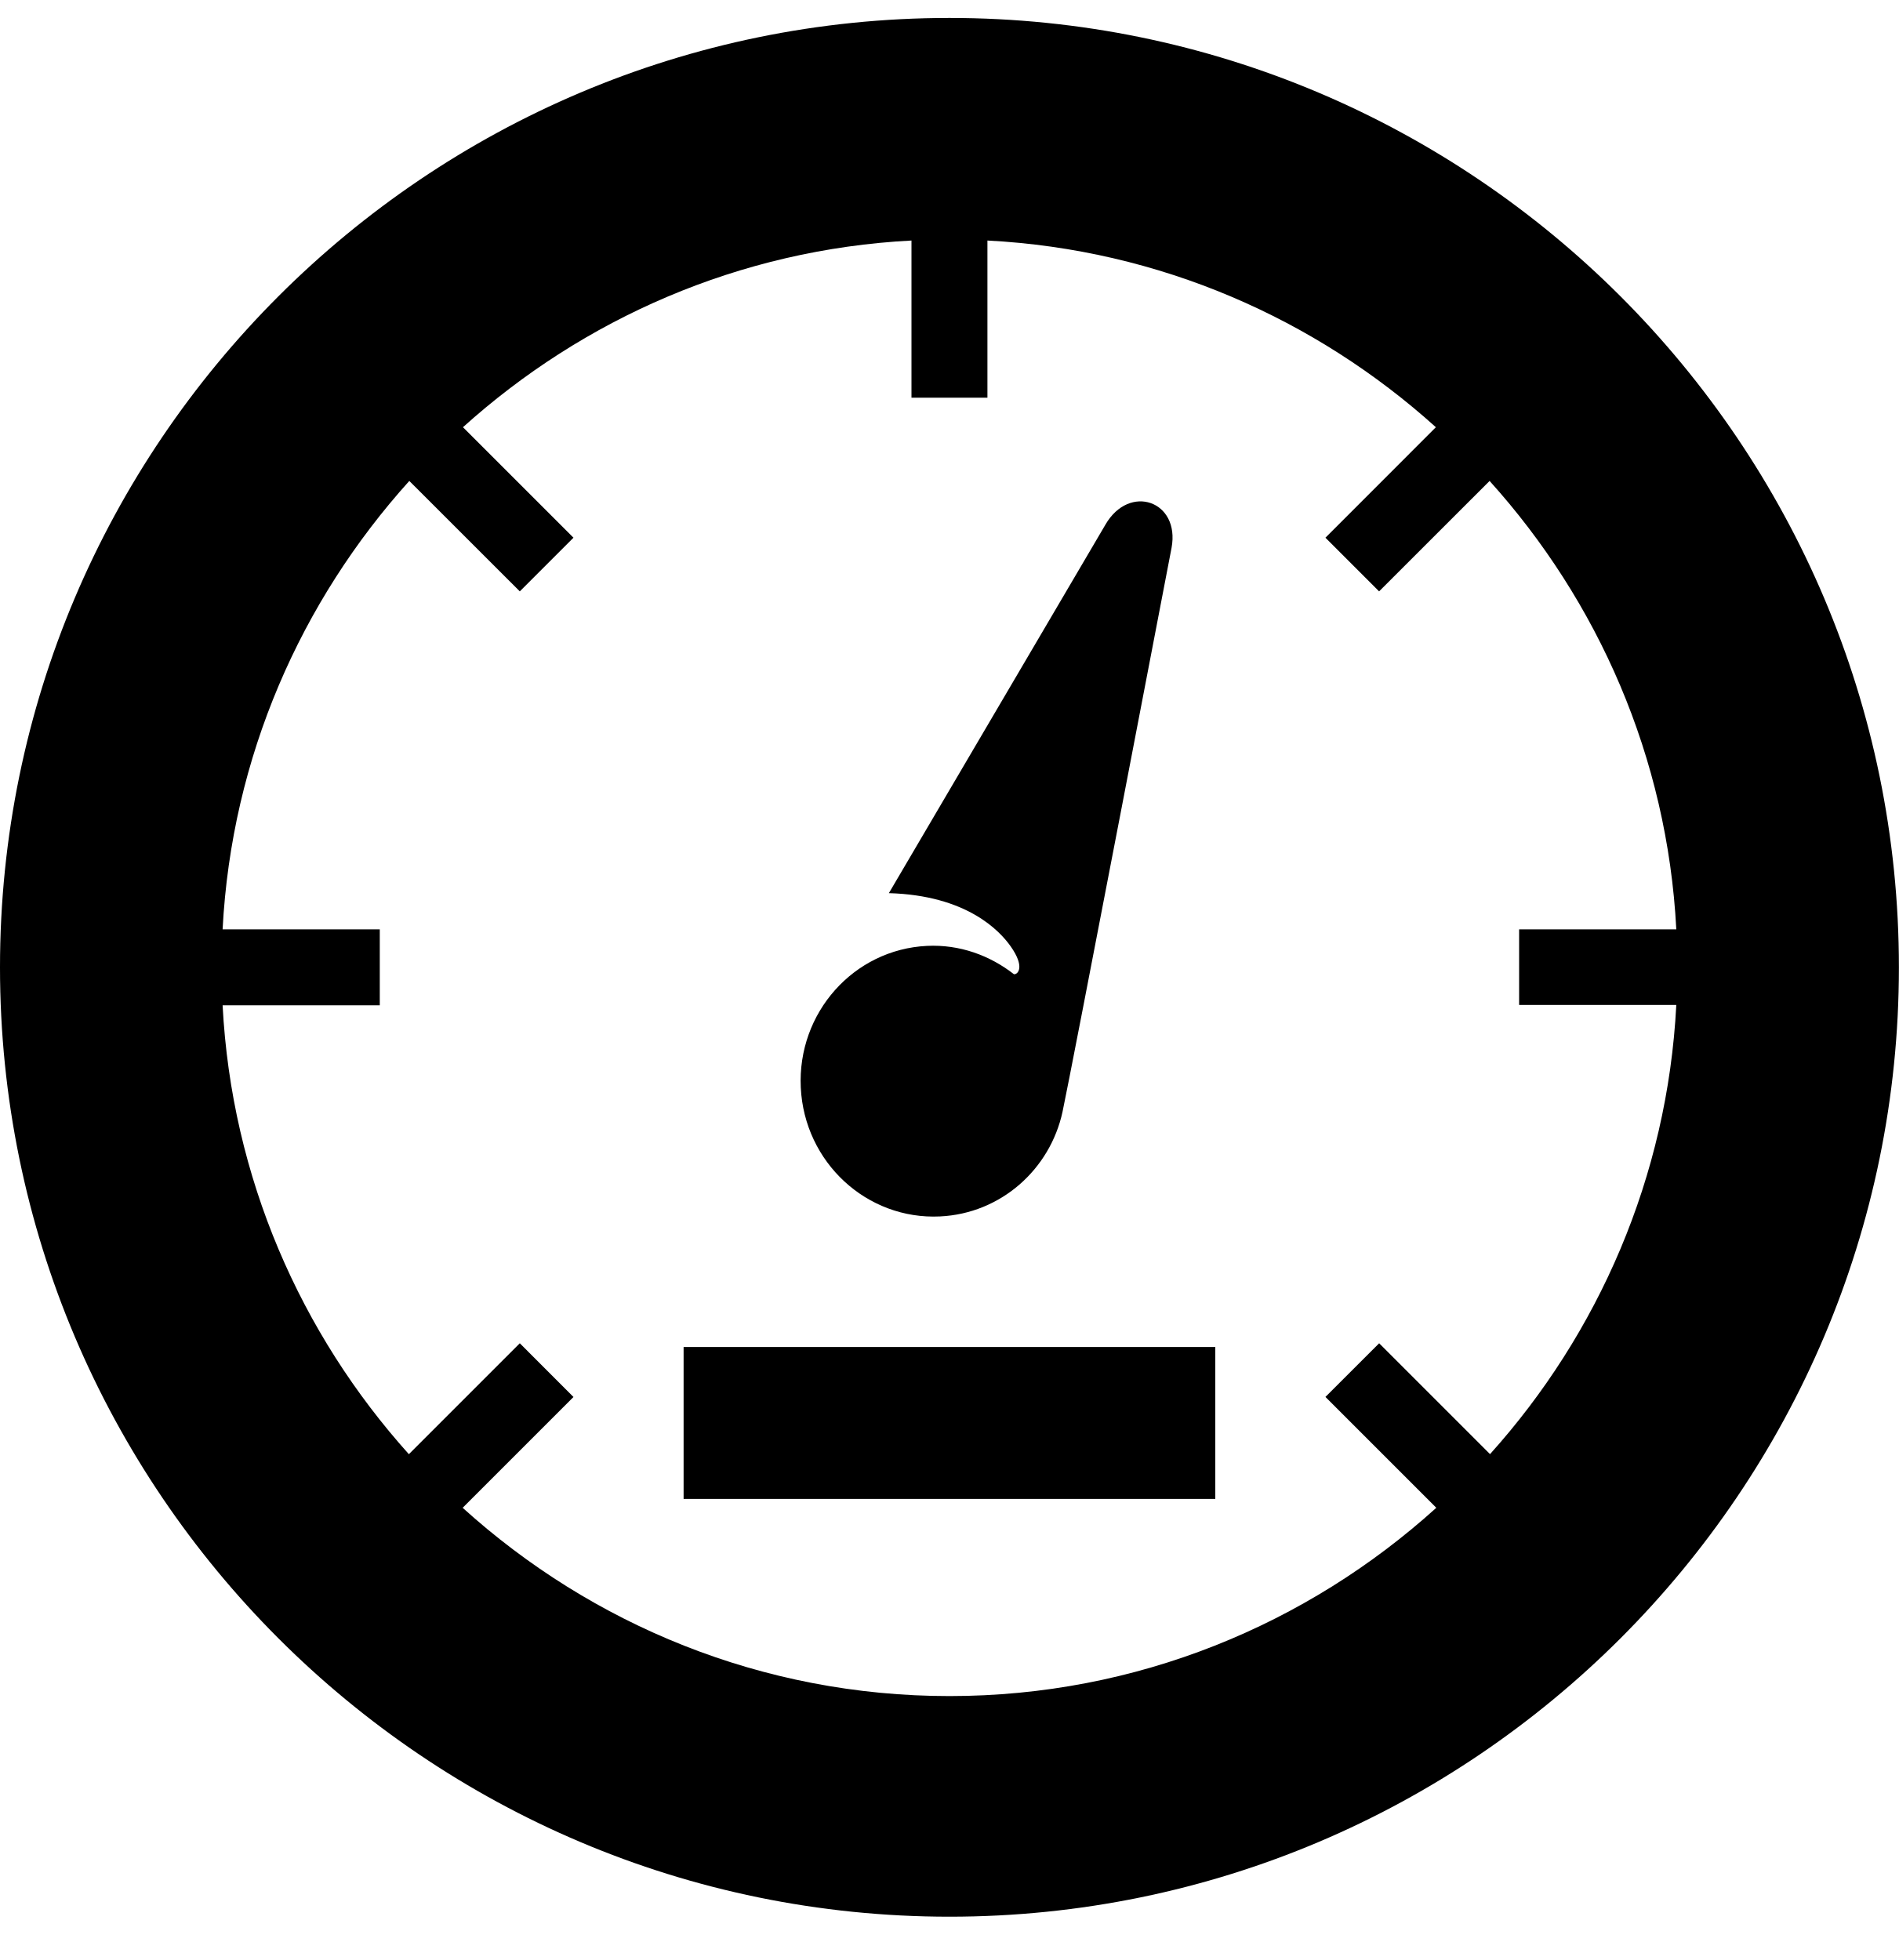
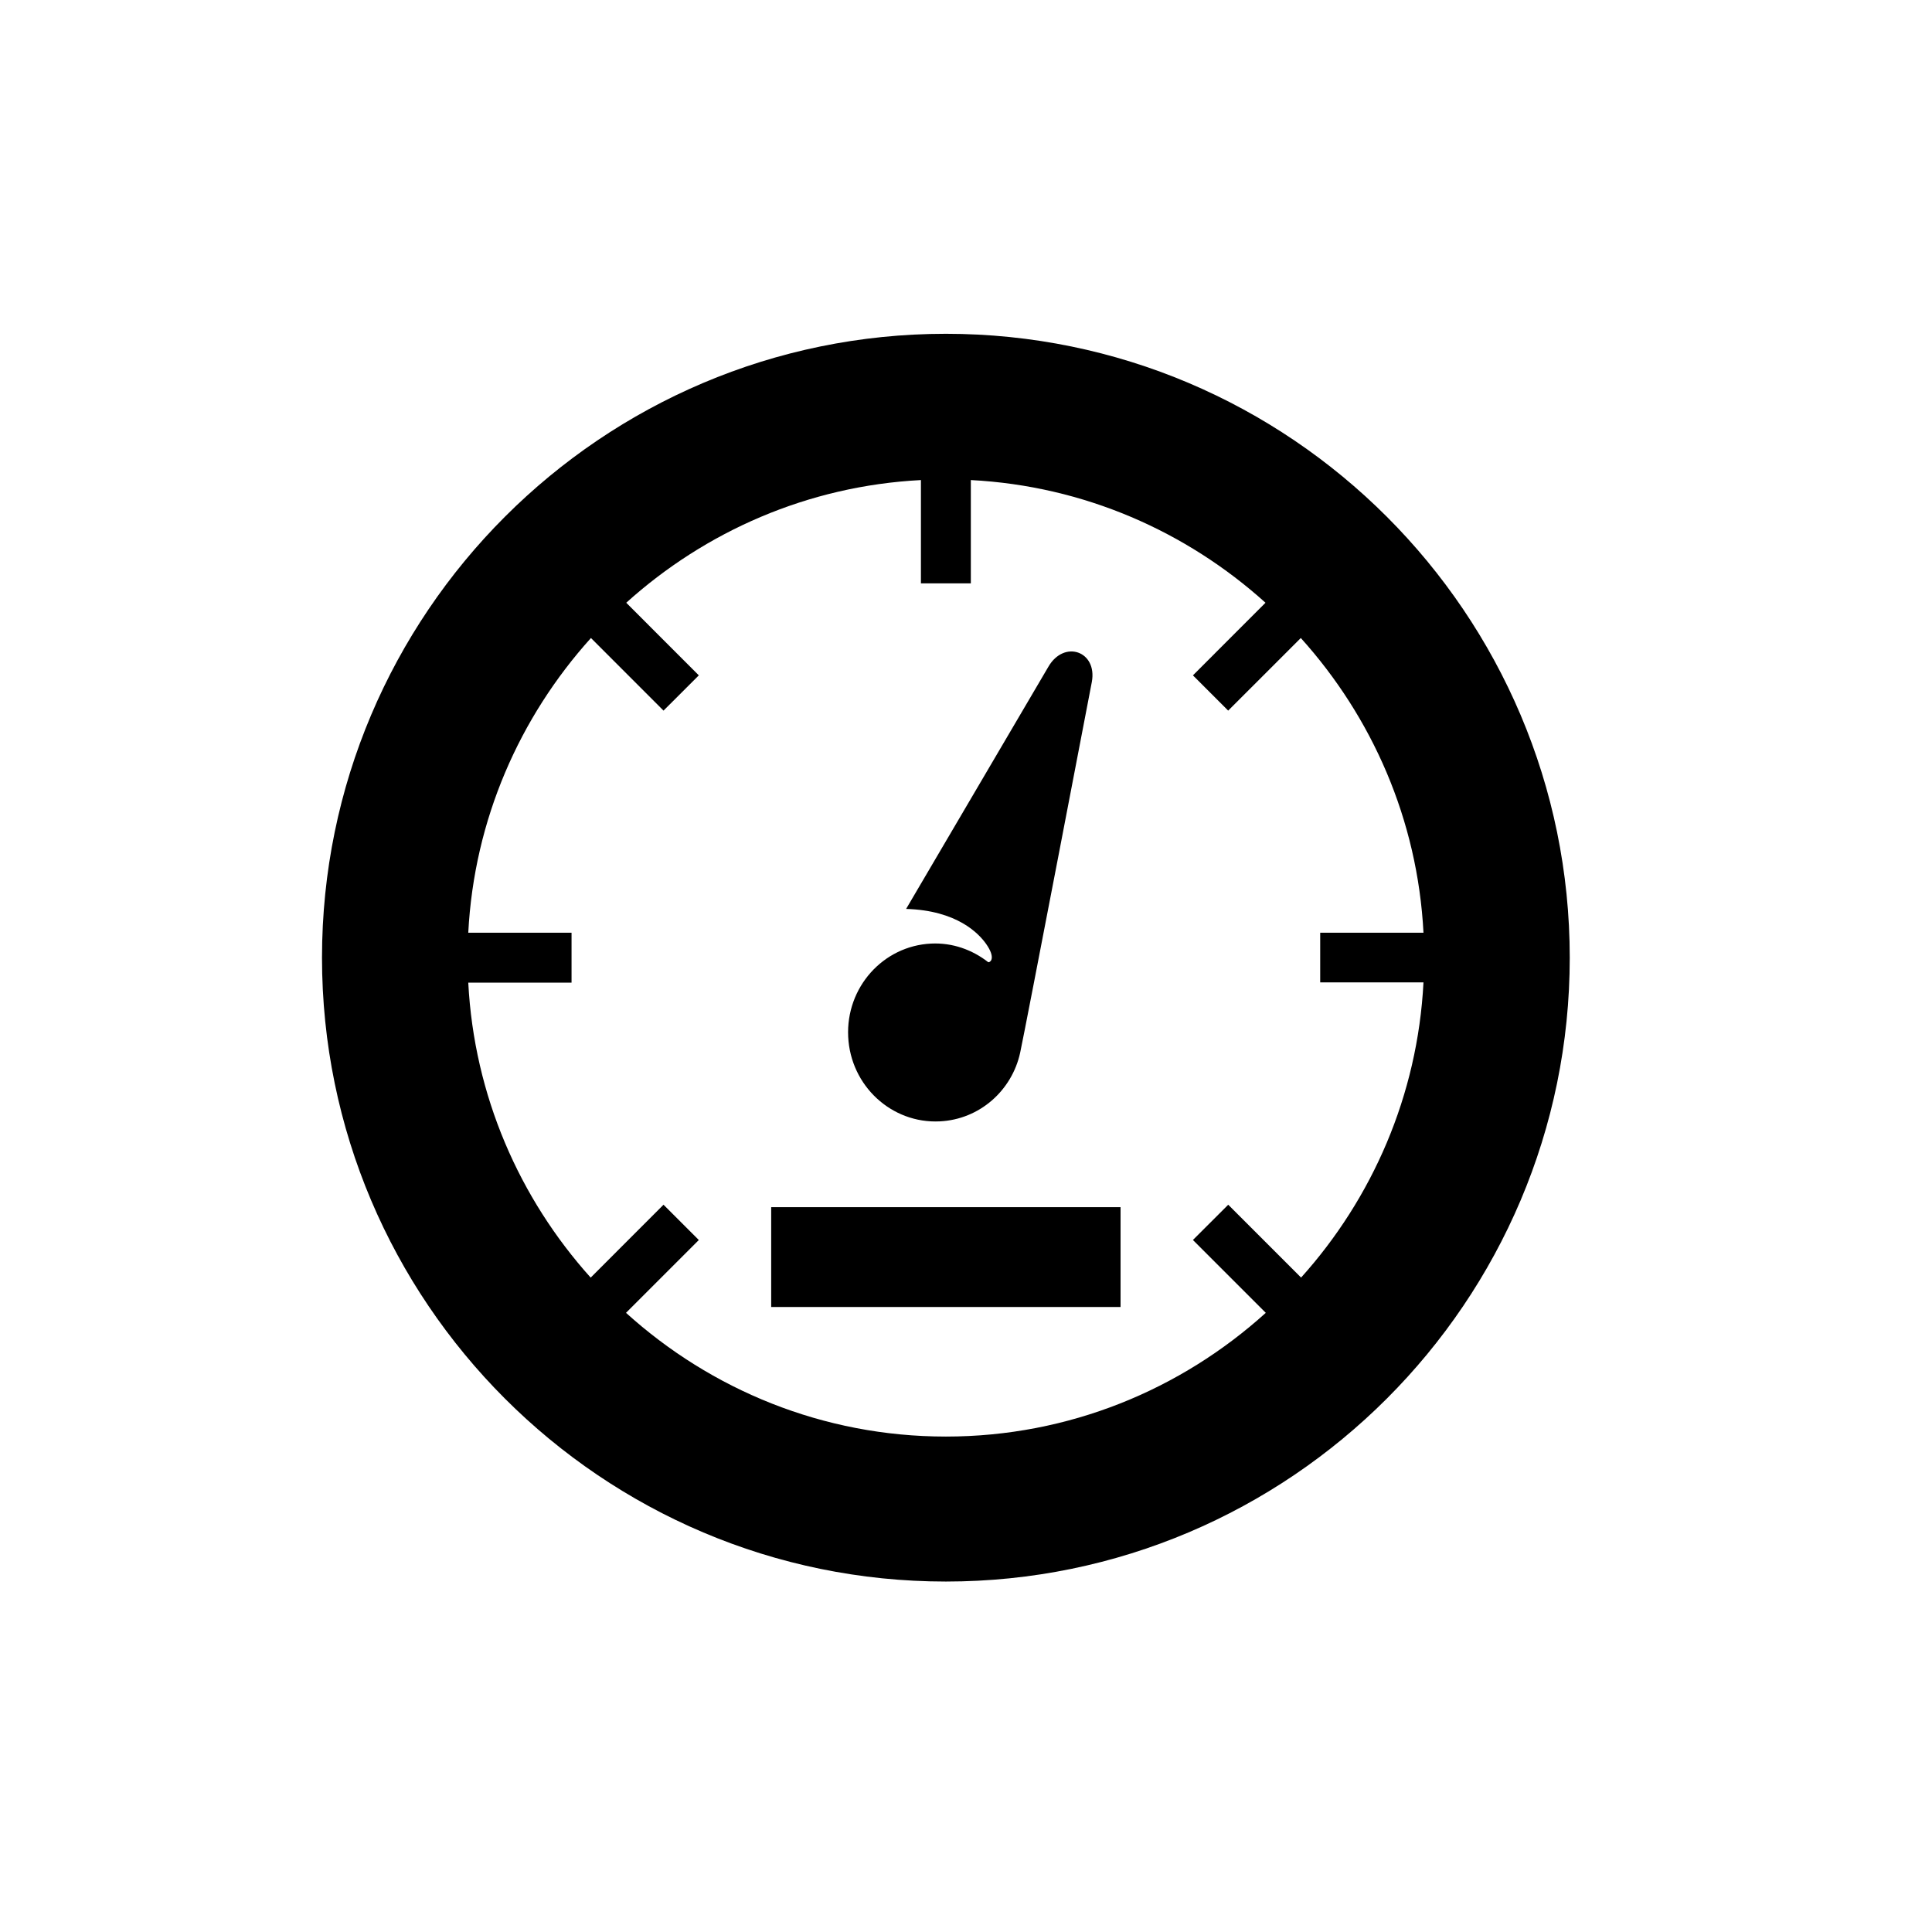
- <svg xmlns="http://www.w3.org/2000/svg" focusable="false" width="31" height="32" viewBox="0 0 31 32" fill="none">
-   <path d="M19.84 21.992H11.16V24.472H19.84V21.992Z" fill="black" />
-   <path d="M15.5 0.293C6.953 0.293 0 7.246 0 15.793C0 24.34 6.953 31.293 15.5 31.293C24.047 31.293 31 24.34 31 15.793C31 7.246 24.047 0.293 15.5 0.293ZM24.325 23.741L22.515 21.931L21.638 22.807L23.448 24.617C21.341 26.522 18.559 27.691 15.5 27.691C12.441 27.691 9.659 26.522 7.553 24.617L9.362 22.808L8.486 21.931L6.675 23.742C4.908 21.776 3.78 19.224 3.634 16.413H6.2V15.173H3.634C3.78 12.361 4.913 9.814 6.682 7.852L8.486 9.655L9.362 8.779L7.558 6.975C9.521 5.206 12.068 4.073 14.88 3.927C14.88 4.905 14.88 5.658 14.88 6.493C16.714 6.493 14.286 6.493 16.12 6.493C16.12 5.59 16.12 4.815 16.12 3.927C18.932 4.073 21.479 5.206 23.441 6.975L21.638 8.779L22.514 9.655L24.318 7.852C26.087 9.814 27.22 12.361 27.366 15.173H24.8V16.407H27.366C27.221 19.218 26.092 21.776 24.325 23.741Z" fill="black" />
-   <path d="M15.348 19.86C16.339 19.812 17.142 19.092 17.346 18.152C17.479 17.538 19.126 8.944 19.126 8.944C19.268 8.178 18.436 7.888 18.045 8.568L14.511 14.582C15.783 14.618 16.321 15.197 16.501 15.453C16.732 15.782 16.62 15.899 16.566 15.905C16.561 15.904 16.556 15.905 16.552 15.905C16.158 15.598 15.666 15.417 15.133 15.443C13.936 15.501 13.014 16.537 13.073 17.757C13.132 18.977 14.151 19.919 15.348 19.86Z" fill="black" />
+ <svg xmlns="http://www.w3.org/2000/svg" focusable="false" width="48" height="48" viewBox="0 0 48 48" fill="none">
+   <rect width="48" height="48" fill="none" />
+   <path d="M27.84 29.992H19.16V32.472H27.84V29.992Z" fill="black" />
+   <path d="M23.5 8.293C14.953 8.293 8 15.246 8 23.793C8 32.34 14.953 39.293 23.5 39.293C32.047 39.293 39 32.34 39 23.793C39 15.246 32.047 8.293 23.5 8.293ZM32.325 31.741L30.515 29.931L29.638 30.807L31.448 32.617C29.341 34.522 26.559 35.691 23.5 35.691C20.441 35.691 17.659 34.522 15.553 32.617L17.362 30.808L16.485 29.931L14.675 31.742C12.908 29.776 11.78 27.224 11.634 24.413H14.2V23.173H11.634C11.78 20.361 12.913 17.814 14.682 15.851L16.485 17.655L17.362 16.779L15.559 14.975C17.521 13.206 20.068 12.073 22.88 11.927C22.88 12.905 22.88 13.658 22.88 14.493C24.714 14.493 22.286 14.493 24.12 14.493C24.12 13.59 24.12 12.815 24.12 11.927C26.932 12.073 29.479 13.206 31.441 14.975L29.638 16.779L30.514 17.655L32.318 15.851C34.087 17.814 35.22 20.361 35.366 23.173H32.8V24.407H35.366C35.221 27.218 34.092 29.776 32.325 31.741Z" fill="black" />
+   <path d="M23.348 27.86C24.339 27.812 25.142 27.092 25.346 26.152C25.479 25.538 27.126 16.944 27.126 16.944C27.268 16.177 26.436 15.888 26.045 16.568L22.512 22.582C23.782 22.618 24.321 23.197 24.501 23.453C24.732 23.782 24.62 23.899 24.566 23.905C24.561 23.904 24.556 23.905 24.552 23.905C24.158 23.598 23.666 23.417 23.133 23.443C21.936 23.501 21.014 24.537 21.073 25.757C21.132 26.977 22.151 27.919 23.348 27.86Z" fill="black" />
</svg>
